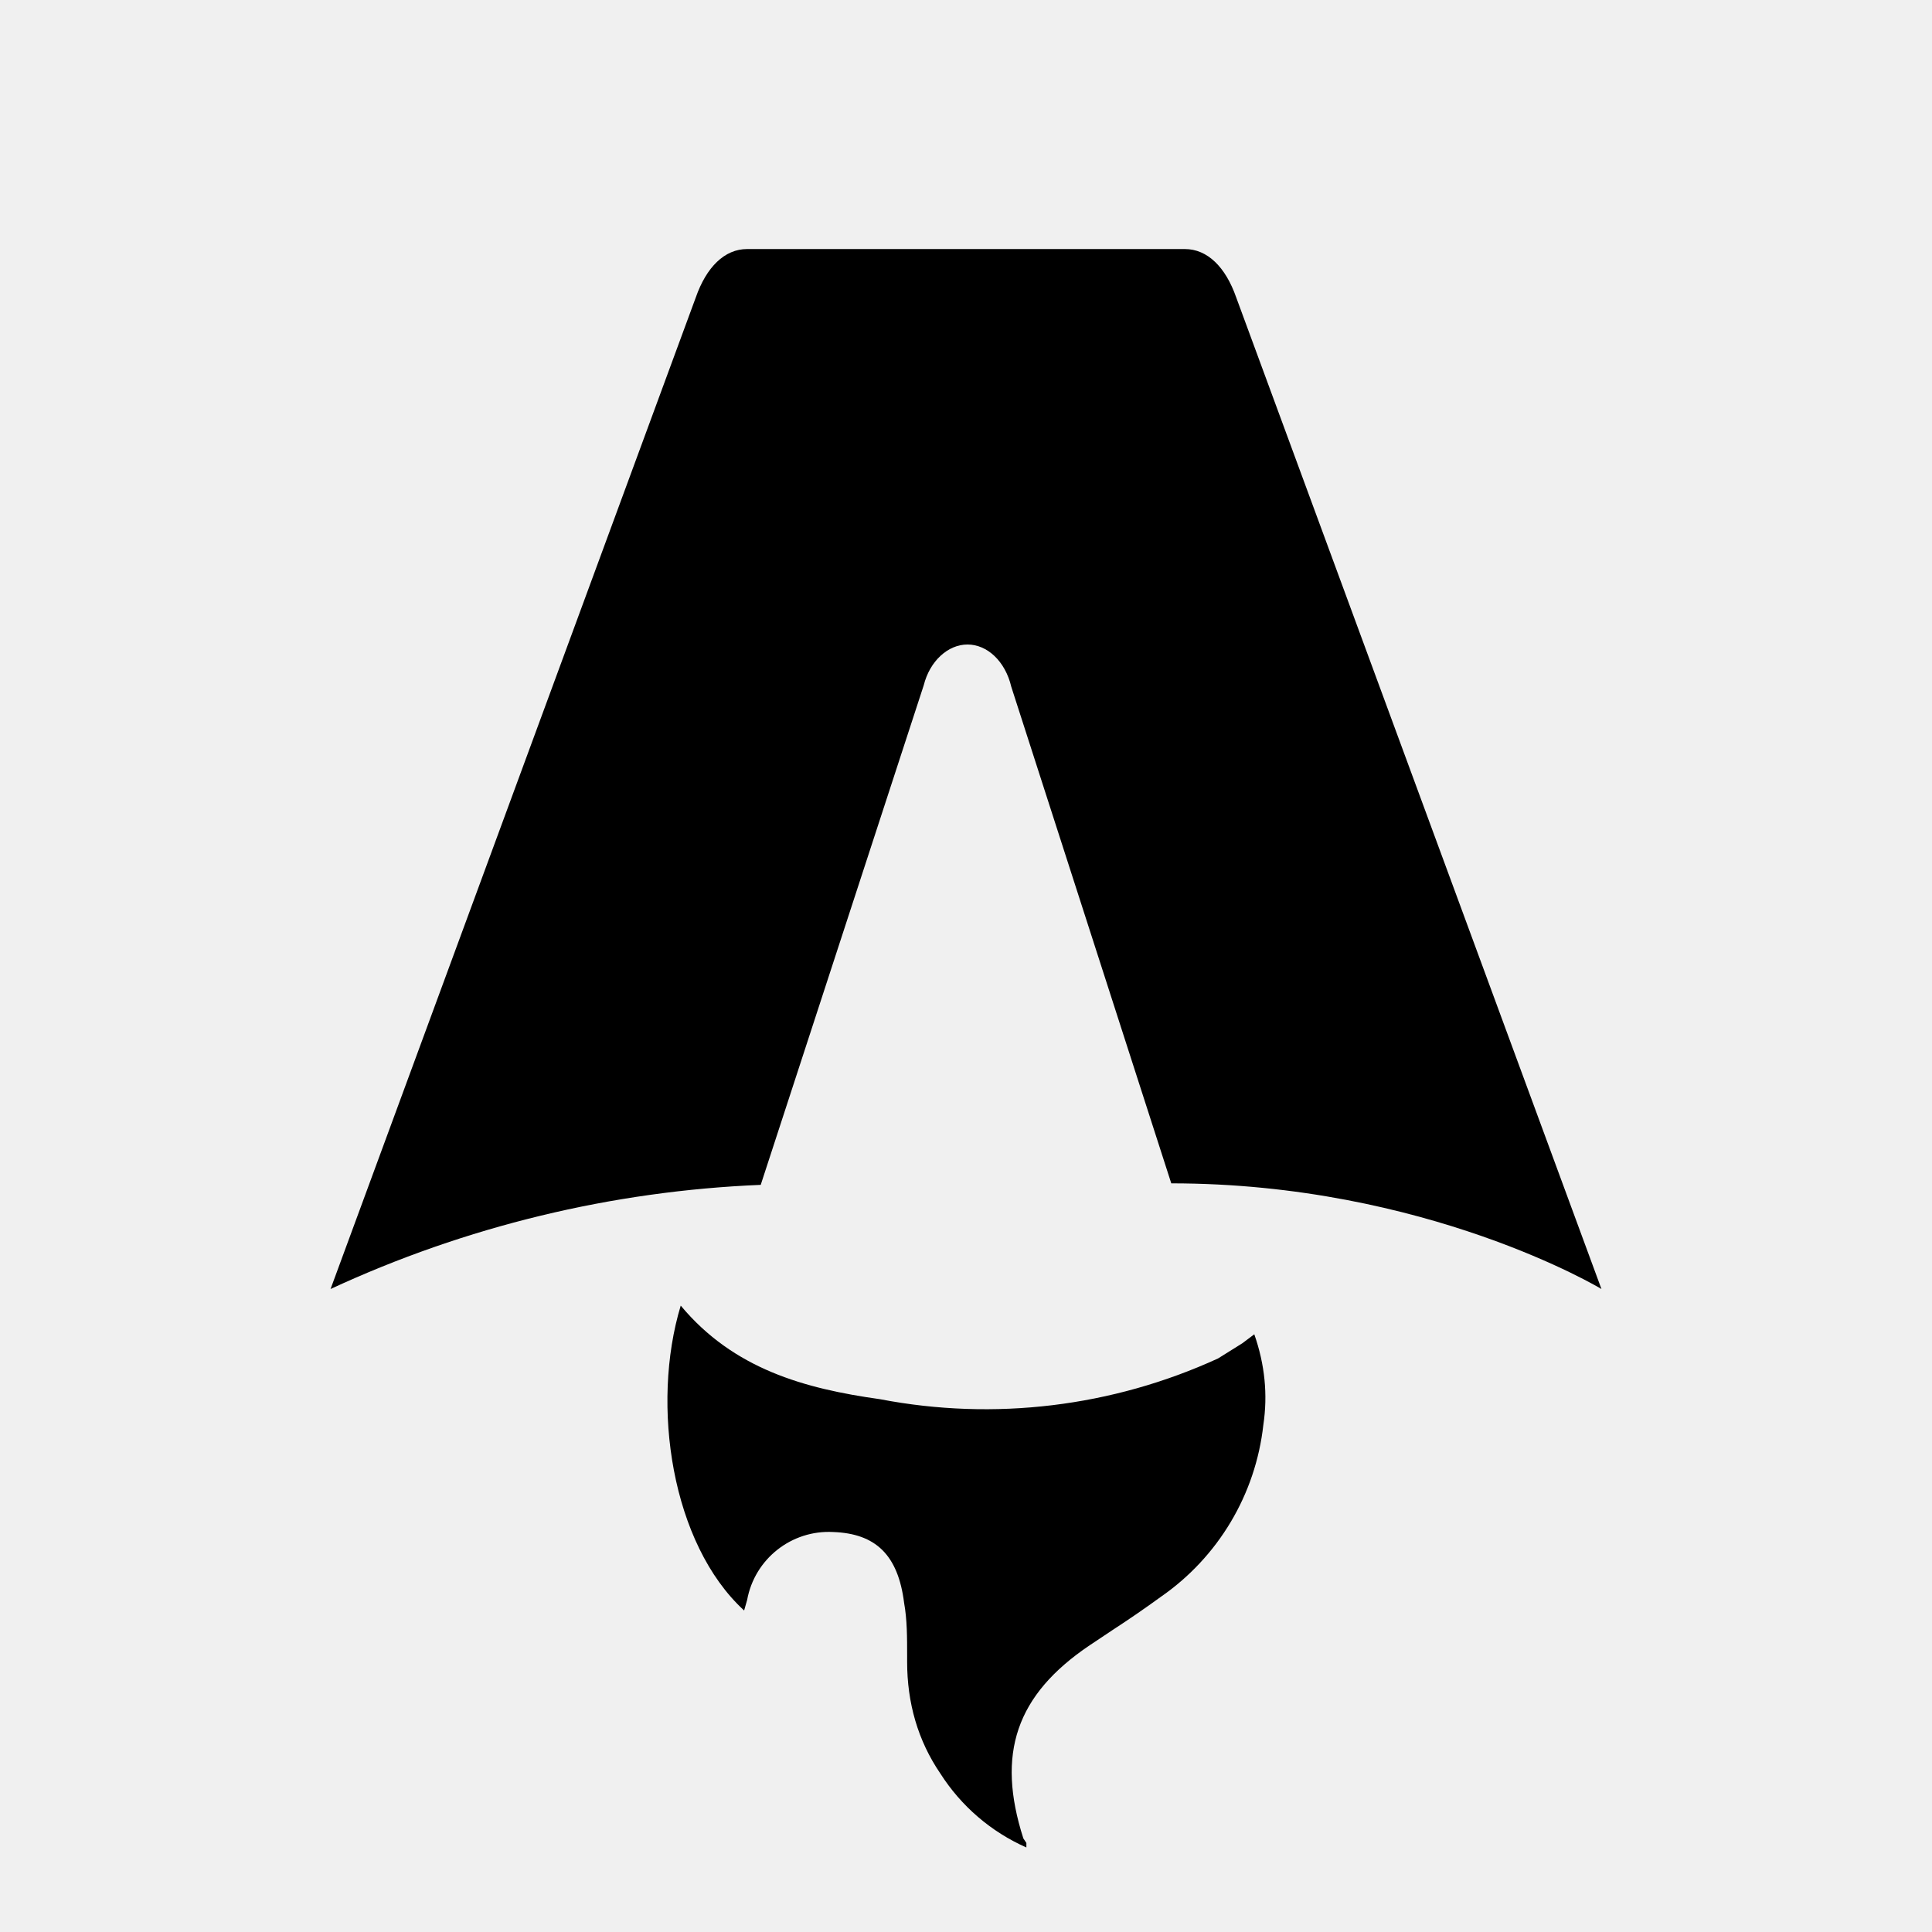
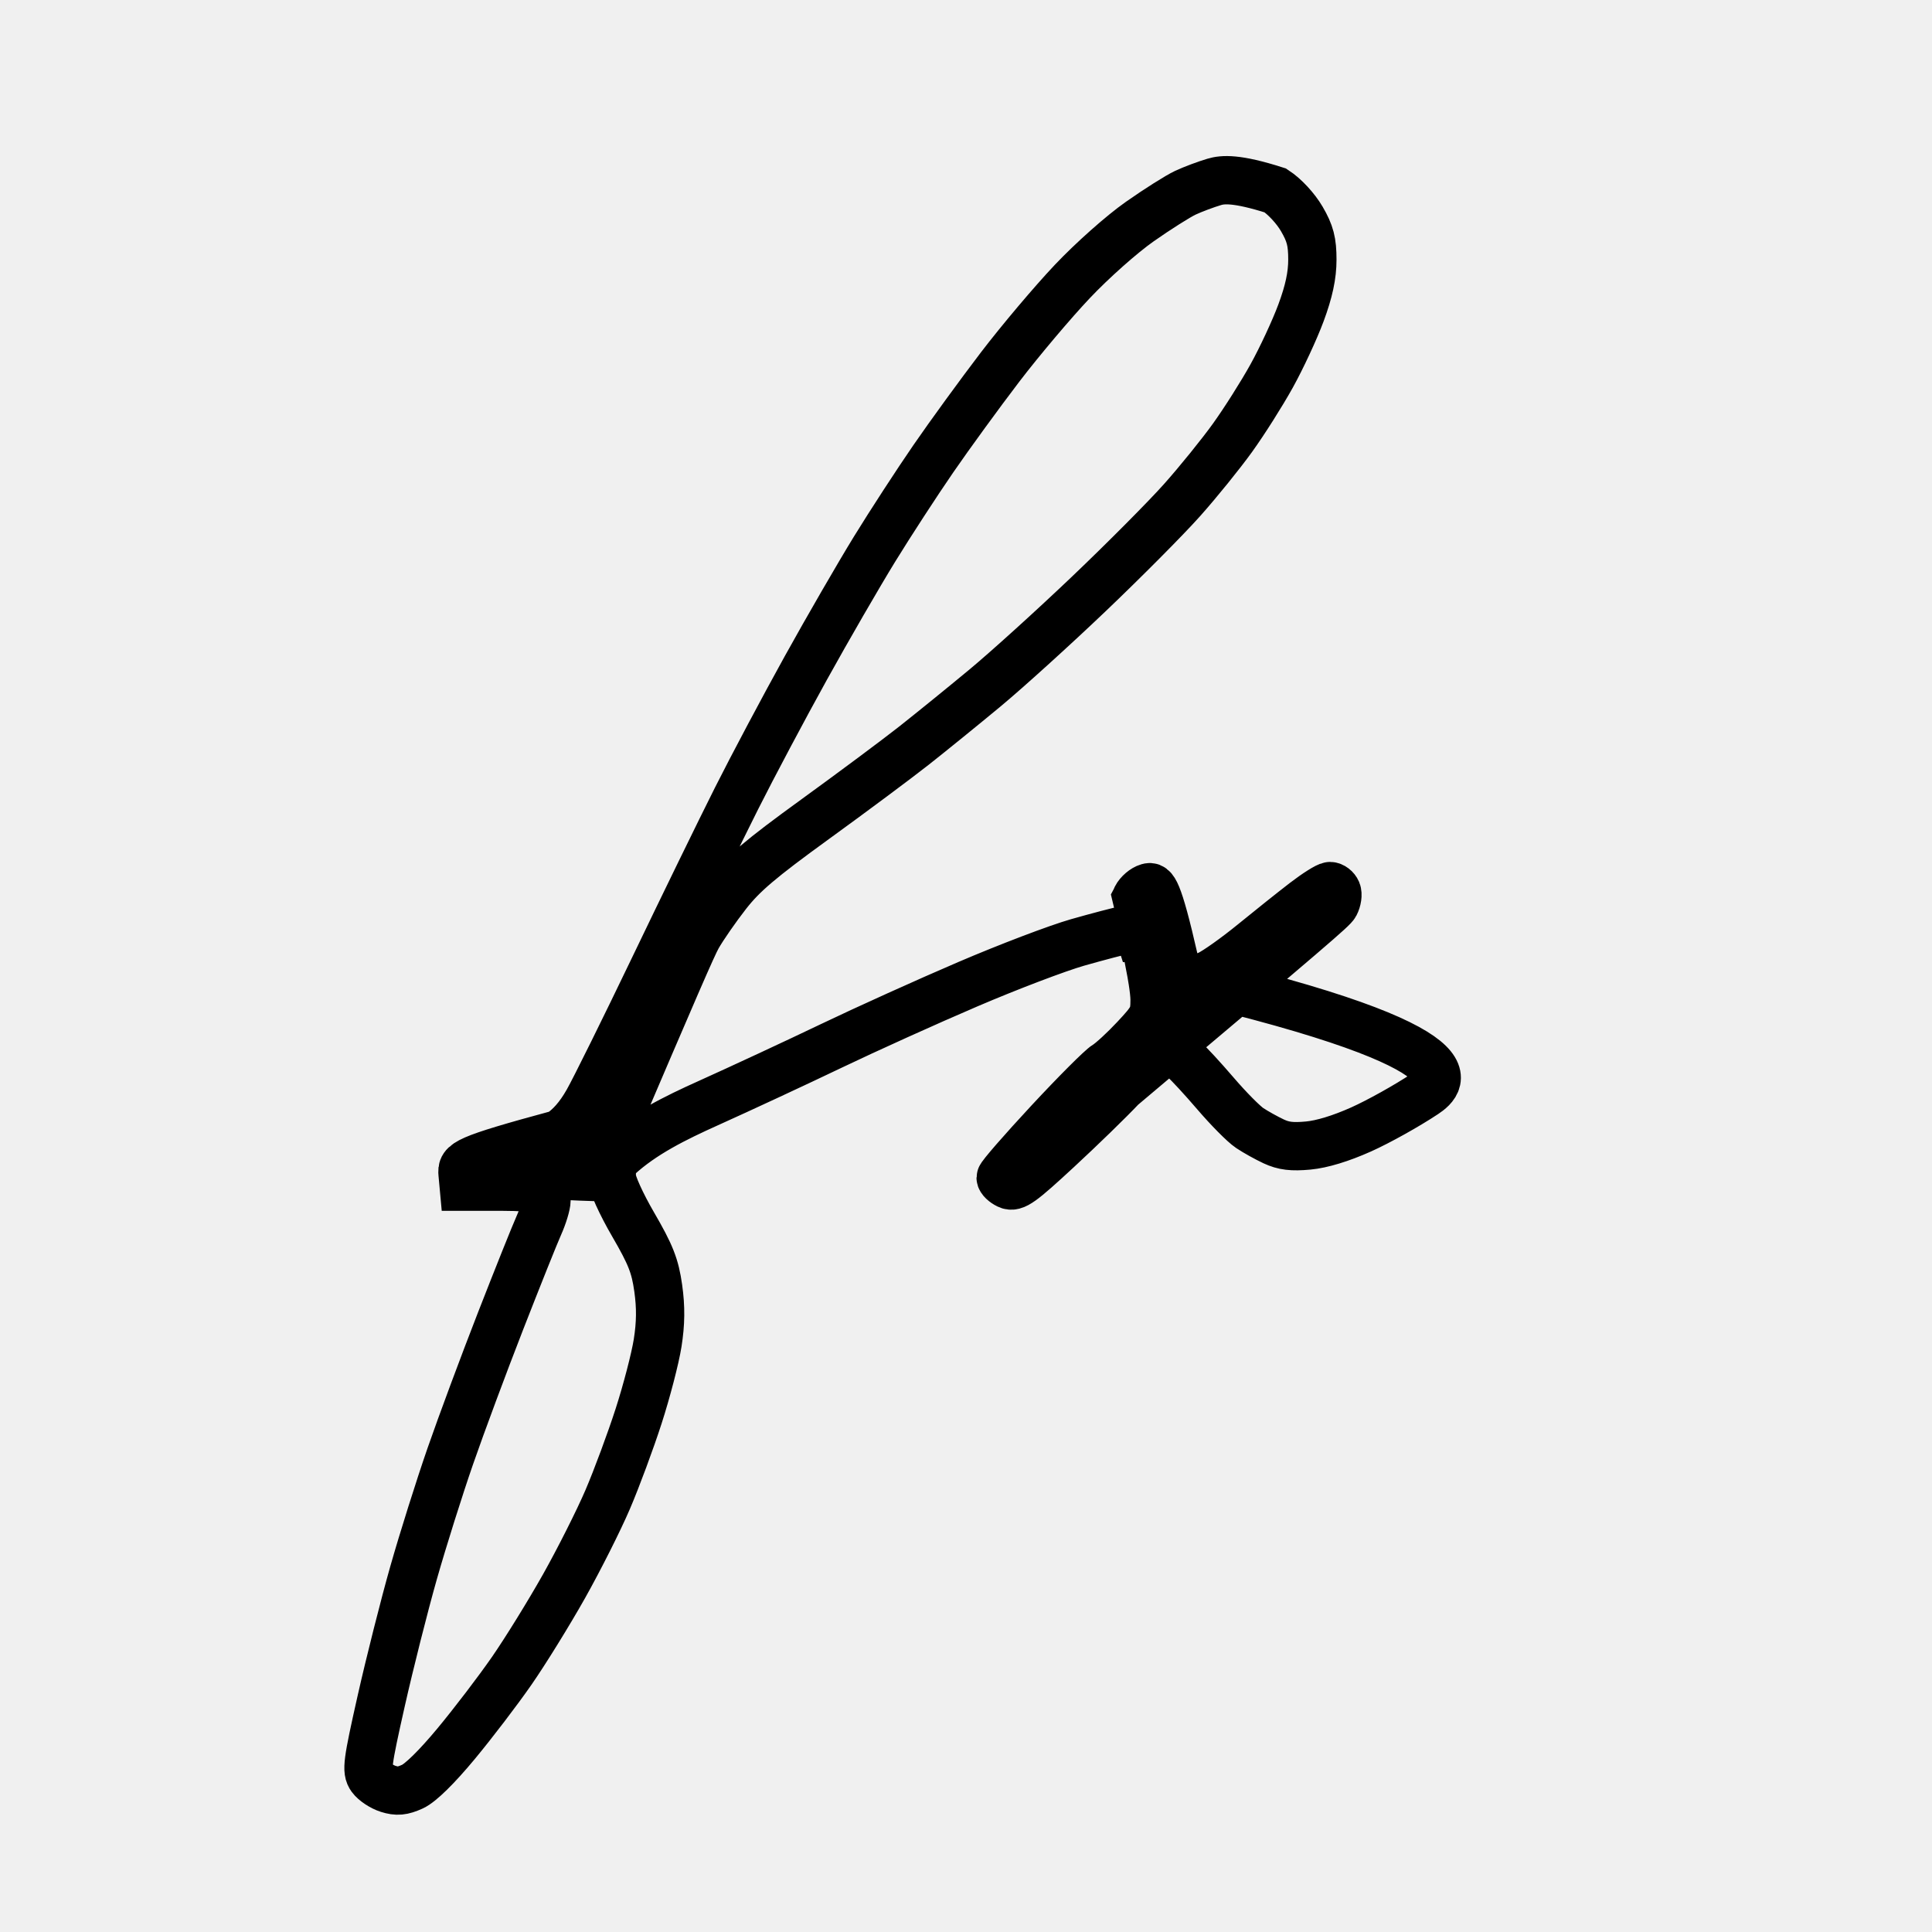
- <svg xmlns="http://www.w3.org/2000/svg" fill="none" viewBox="0 0 128 128">
-   <path d="M50.4 78.5a75.1 75.1 0 0 0-28.5 6.9l24.2-65.7c.7-2 1.9-3.2 3.4-3.2h29c1.5 0 2.7 1.2 3.4 3.2l24.2 65.7s-11.6-7-28.5-7L67 45.5c-.4-1.7-1.6-2.8-2.9-2.8-1.3 0-2.5 1.1-2.9 2.7L50.4 78.5Zm-1.1 28.2Zm-4.2-20.2c-2 6.6-.6 15.8 4.2 20.2a17.5 17.5 0 0 1 .2-.7 5.5 5.5 0 0 1 5.7-4.5c2.8.1 4.3 1.5 4.7 4.7.2 1.1.2 2.3.2 3.5v.4c0 2.7.7 5.2 2.2 7.4a13 13 0 0 0 5.7 4.9v-.3l-.2-.3c-1.8-5.6-.5-9.5 4.4-12.8l1.5-1a73 73 0 0 0 3.2-2.2 16 16 0 0 0 6.8-11.4c.3-2 .1-4-.6-6l-.8.6-1.6 1a37 37 0 0 1-22.4 2.7c-5-.7-9.7-2-13.2-6.2Z" />
+ <svg xmlns="http://www.w3.org/2000/svg" width="100" height="100" fill="none" viewBox="0 0 100 100">
  <style>
-         path { fill: #000; }
+         .path1 {
+             stroke: #000;
+         }
+ 
        @media (prefers-color-scheme: dark) {
-             path { fill: #FFF; }
+             .path {
+                 stroke: #FFF;
+             }
        }
    </style>
+   <g>
+     <path stroke-width="2.5" stroke-linecap="round" class="path1" d="M31.421 59.252 C34.939 51.026 35.828 48.966 36.108 48.471 C36.388 47.977 37.075 46.987 37.634 46.271 C38.449 45.229 39.351 44.462 42.184 42.408 C44.127 40.999 46.434 39.281 47.311 38.590 C48.187 37.899 49.835 36.562 50.973 35.618 C52.110 34.675 54.532 32.481 56.355 30.743 C58.178 29.006 60.351 26.819 61.184 25.884 C62.017 24.949 63.192 23.497 63.795 22.658 C64.399 21.819 65.310 20.380 65.820 19.460 C66.330 18.539 67.014 17.071 67.338 16.196 C67.751 15.084 67.928 14.254 67.928 13.438 C67.928 12.513 67.815 12.077 67.380 11.331 C67.063 10.786 66.489 10.167 66.014 9.858 C63.994 9.212 63.287 9.285 62.849 9.415    C62.410 9.545 61.738 9.798 61.355 9.976 C60.971 10.155 59.910 10.826 58.996 11.468 C58.061 12.124 56.532 13.482 55.499 14.574 C54.489 15.641 52.807 17.634 51.761 19.003 C50.716 20.373 49.163 22.504 48.312 23.741 C47.460 24.978 46.091 27.082 45.270 28.417 C44.449 29.753 42.845 32.526 41.707 34.580 C40.568 36.635 38.956 39.670 38.124 41.325 C37.292 42.980 35.368 46.924 33.849 50.090 C32.329 53.255 30.788 56.371 30.423 57.012 C29.979 57.795 29.494 58.348 28.953 58.692 C23.970 60.041 23.892 60.202 23.943 60.757  L24.004 61.421 L25.896 61.421 C26.937 61.421 27.901 61.486 28.038 61.566 C28.175 61.646 28.287 61.899 28.287 62.127 C28.287 62.355 28.110 62.937 27.894 63.420 C27.677 63.903 26.788 66.124 25.917 68.356 C25.046 70.588 23.872 73.744 23.308 75.371 C22.744 76.997 21.887 79.715 21.405 81.412 C20.923 83.108 20.168 86.098 19.728 88.055 C19.011 91.238 18.957 91.655 19.214 92.009 C19.372 92.226 19.767 92.488 20.091 92.590 C20.553 92.735 20.827 92.711 21.347 92.476 C21.763 92.289 22.610 91.457 23.606 90.257 C24.482 89.202 25.779 87.503 26.488 86.480 C27.197 85.458 28.414 83.488 29.194 82.102 C29.973 80.716 30.992 78.693 31.457 77.606 C31.922 76.519 32.642 74.577 33.057 73.291 C33.472 72.005 33.914 70.306 34.039 69.514 C34.200 68.502 34.209 67.660 34.070 66.676 C33.907 65.521 33.680 64.943 32.773 63.382 C32.152 62.314 31.673 61.255 31.673 60.952 C21.673 60.656 31.808 60.179 31.972 59.892 C33.274 58.689 34.955 57.865 36.653 57.101 C38.352 56.336 41.220 55.002 43.028 54.136 C44.836 53.270 48.018 51.832 50.100 50.941 C52.181 50.049 54.736 49.077 55.777 48.780 C56.818 48.484 57.939 48.190 58.268 48.127  L58.866 48.012 L59.314 49.422 C59.915 45.923 59.686 45.861 59.427 45.935 C59.206 45.998 58.933 46.231 58.821 46.453 C60.716 54.496 61.067 54.652 61.293 54.843 C61.520 55.033 62.249 55.825 62.915 56.601 C63.580 57.378 64.375 58.181 64.682 58.385 C64.988 58.590 65.547 58.901 65.923 59.077 C66.442 59.319 66.874 59.371 67.713 59.293 C68.427 59.226 69.395 58.932 70.452 58.459 C71.351 58.057 72.831 57.231 73.742 56.625 C74.653 56.019 76.922 54.110 59.560 50.196 C59.560 50.196 59.761 51.243 59.761 51.746 C59.761 52.587 59.677 52.752 58.738 53.754 C58.175 54.355 57.508 54.969 57.254 55.119 C57.000 55.269 55.668 56.603 54.293 58.083 C52.918 59.563 51.793 60.856 51.793 60.956 C51.793 61.056 51.965 61.222 52.175 61.323 C52.506 61.483 52.854 61.235 54.743 59.486 C55.945 58.374 57.435 56.925 58.054 56.266 C68.068 47.826 68.984 47.031 69.100 46.810 C69.217 46.588 69.260 46.285 69.196 46.135 C69.133 45.986 68.973 45.863 68.841 45.863 C68.710 45.863 68.114 46.239 67.518 46.697 C66.922 47.156 65.717 48.117 64.841 48.832 C63.964 49.547 62.943 50.272 62.572 50.443 C62.051 50.683 61.792 50.711 61.437 50.565 C61.149 50.447 60.900 50.119 60.773 49.693 C59.915 45.923 59.686 45.861 59.427 45.935 C59.206 45.998 58.933 46.231 58.821 46.453" />
+   </g>
</svg>
